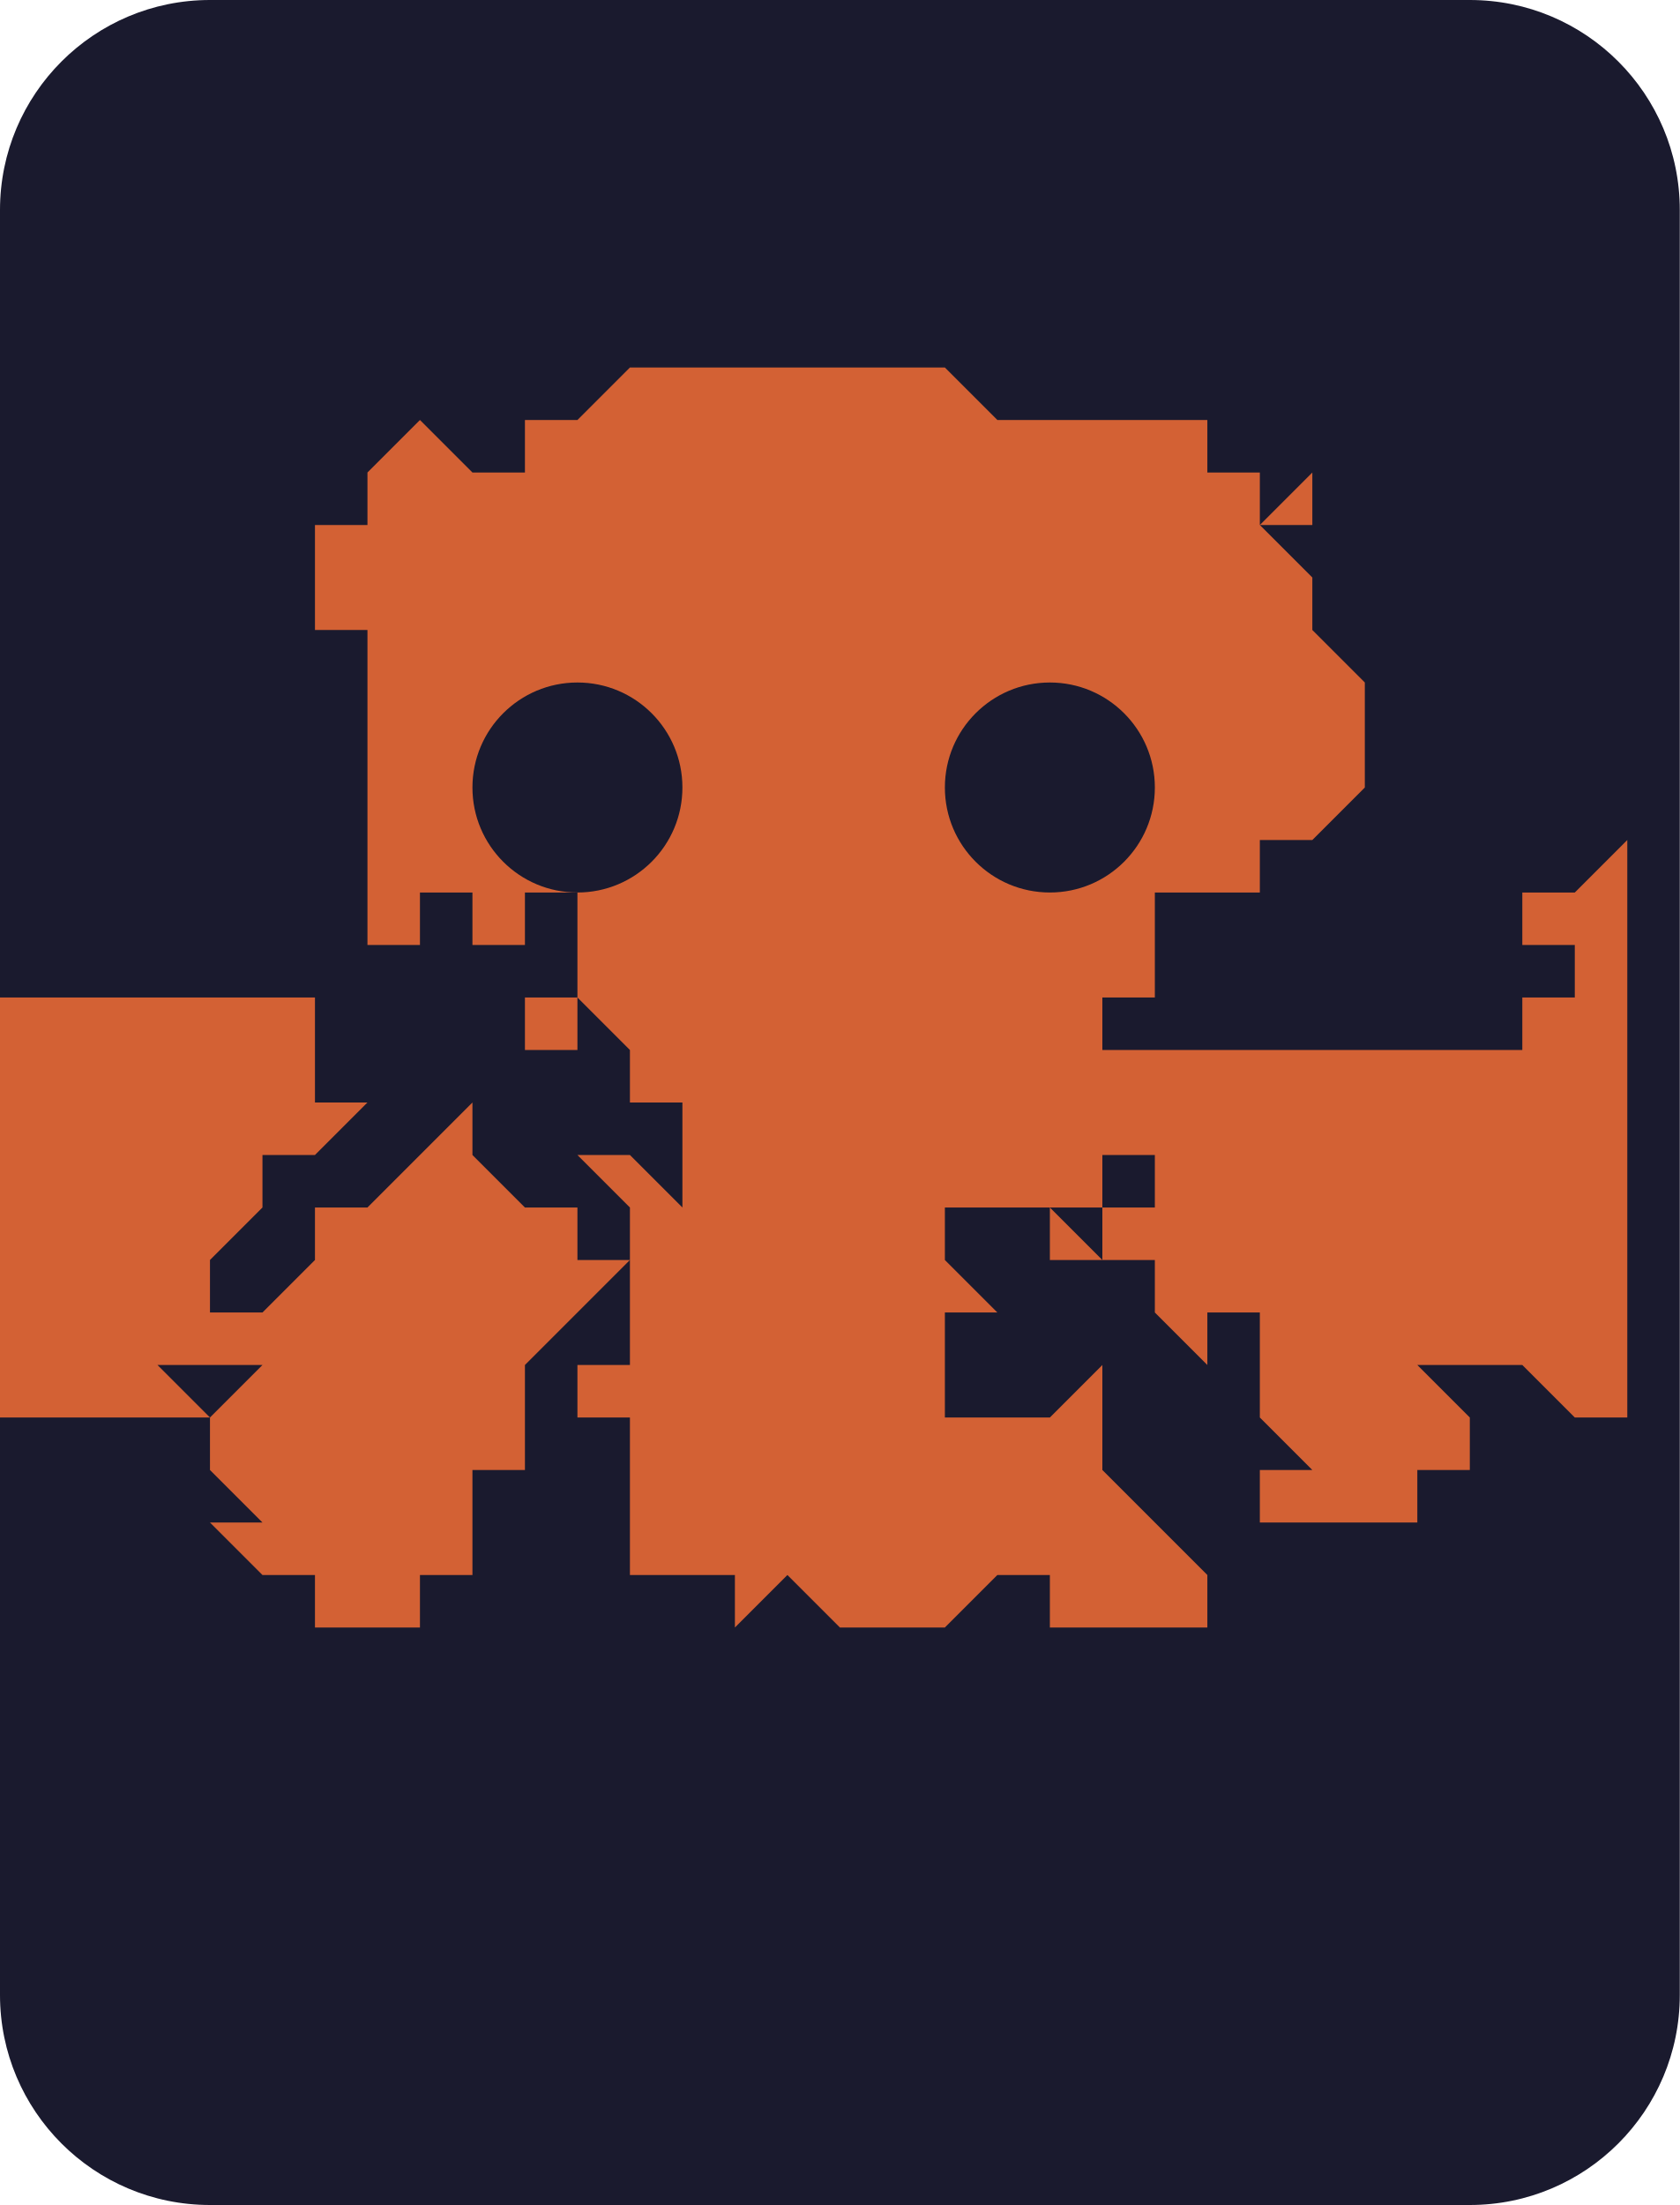
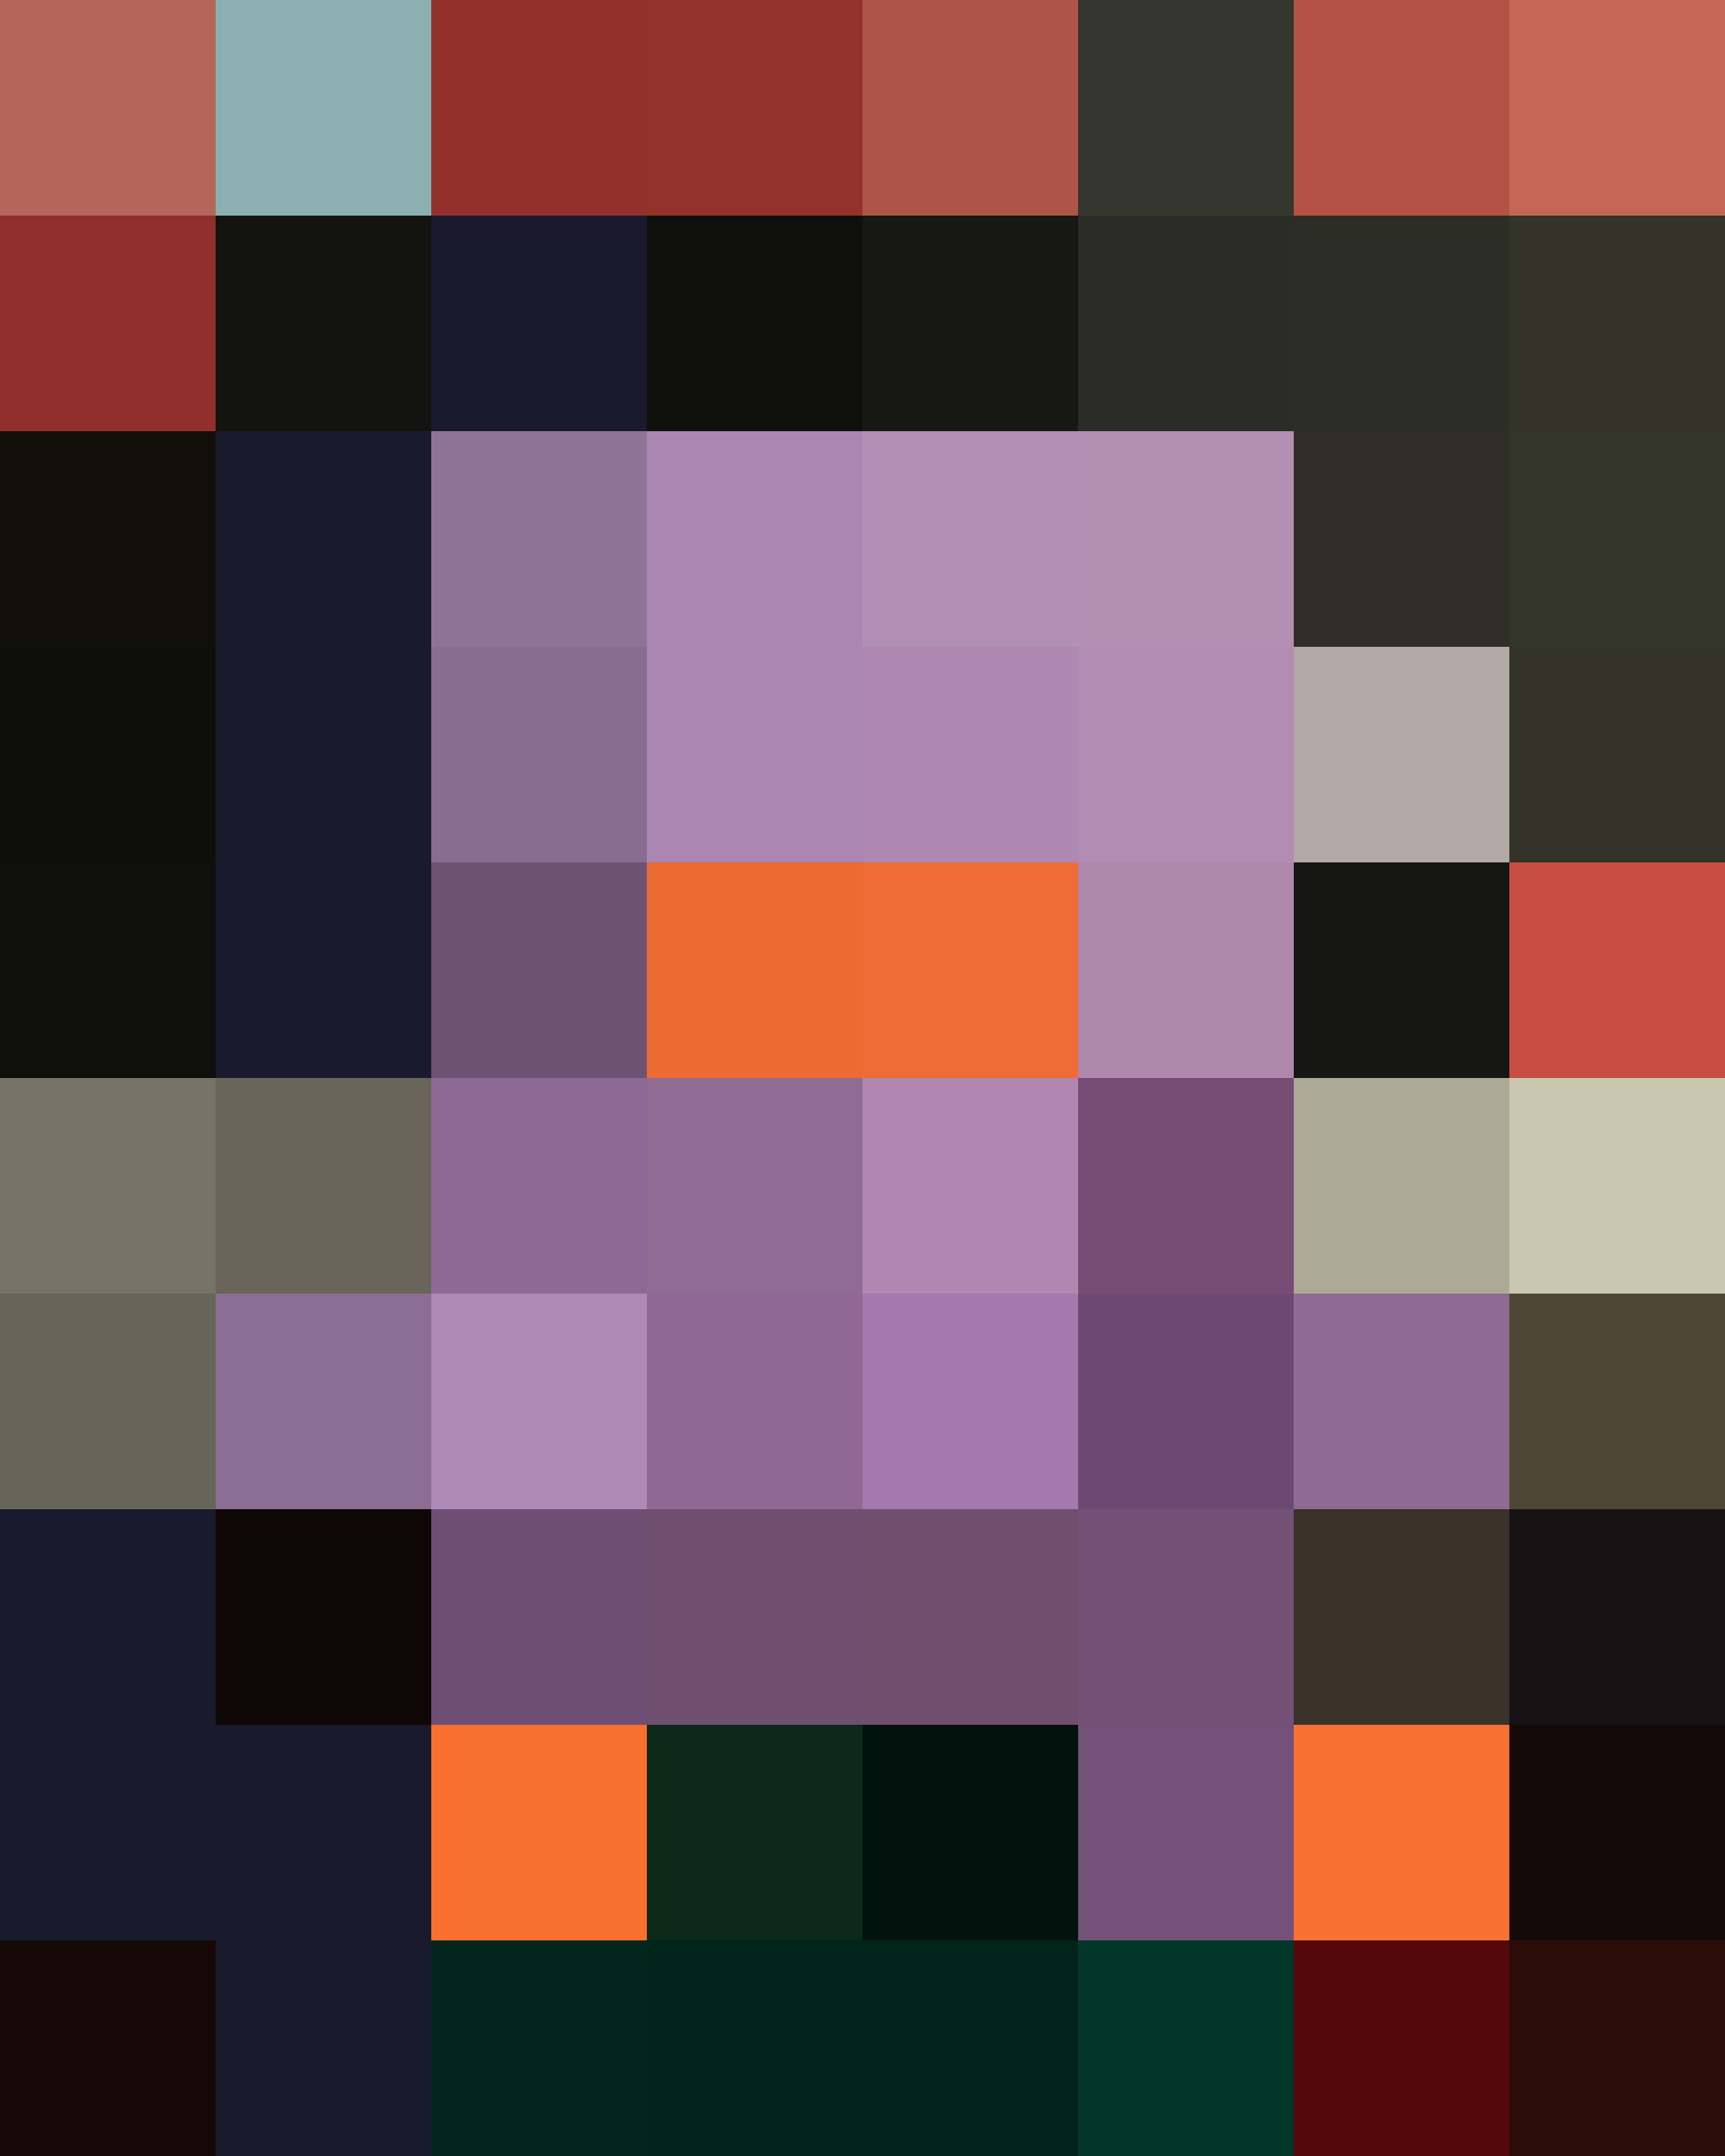
- <svg xmlns="http://www.w3.org/2000/svg" viewBox="0 0 32 42" width="32" height="42">
-   <rect width="100%" height="100%" fill="#1a1a2e" rx="4" />
-   <path d="M14,6 L14,7 L15,7 L15,7 L15,7 L16,7 L16,7 L16,7 L16,7 L17,7 L17,7 L17,7 L18,7 L18,7 L18,7 L19,8 L19,8 L19,8 L19,8 L20,8 L20,8 L20,8 L20,7 L20,7 L20,8 L20,8 L20,8 L20,8 L21,8 L21,8 L21,8 L21,8 L21,7 L21,7 L21,8 L21,8 L22,8 L22,8 L22,8 L22,8 L22,8 L23,8 L23,8 L23,8 L23,8 L23,8 L23,8 L23,8 L23,8 L23,9 L23,9 L23,9 L23,9 L24,9 L24,9 L24,8 L24,8 L24,8 L24,9 L24,10 L24,10 L24,10 L24,10 L25,9 L25,9 L25,8 L25,8 L25,9 L25,9 L25,9 L25,9 L25,10 L24,10 L24,10 L24,10 L24,10 L25,11 L25,11 L25,11 L25,12 L26,13 L26,13 L26,14 L26,15 L26,15 L25,16 L25,16 L24,16 L24,17 L23,17 L23,17 L23,17 L22,17 L22,17 L22,18 L22,18 L22,18 L22,19 L22,19 L21,19 L21,20 L21,20 L22,20 L22,20 L23,20 L24,20 L24,20 L24,20 L25,20 L25,20 L25,20 L25,20 L25,20 L25,19 L25,19 L25,20 L26,20 L26,20 L26,20 L26,20 L26,20 L26,20 L26,20 L27,20 L27,20 L28,20 L28,20 L28,20 L28,20 L29,20 L29,20 L29,19 L29,19 L29,19 L30,19 L30,19 L30,19 L30,19 L30,19 L30,18 L30,18 L30,18 L29,18 L29,19 L29,19 L29,18 L29,18 L28,18 L29,18 L29,18 L29,17 L29,17 L29,17 L29,17 L29,17 L30,17 L30,17 L30,17 L31,16 L31,16 L31,16 L31,16 L31,16 L31,19 L31,20 L31,20 L31,20 L31,20 L31,27 L31,27 L31,27 L31,27 L30,27 L30,27 L29,26 L29,26 L29,26 L28,26 L27,26 L27,26 L28,27 L28,27 L28,27 L28,28 L28,28 L28,28 L28,28 L28,28 L28,28 L27,28 L27,29 L27,29 L27,29 L27,29 L26,29 L26,29 L26,29 L26,29 L25,29 L25,29 L25,29 L25,29 L25,29 L24,29 L24,29 L24,29 L24,28 L24,28 L24,28 L24,28 L25,28 L25,28 L25,28 L25,28 L25,28 L25,28 L25,28 L25,28 L25,28 L25,27 L25,27 L25,27 L25,28 L24,27 L24,27 L24,27 L24,27 L24,26 L24,26 L24,26 L24,26 L24,26 L24,26 L24,25 L23,25 L23,25 L23,26 L23,26 L23,25 L23,26 L22,25 L22,25 L22,25 L22,25 L22,25 L22,25 L22,25 L22,24 L22,24 L22,24 L22,24 L22,24 L22,24 L22,24 L21,24 L21,24 L21,24 L21,24 L21,24 L21,24 L21,24 L21,23 L21,23 L22,23 L22,23 L21,23 L22,23 L22,23 L22,23 L22,23 L22,23 L22,23 L22,23 L22,23 L22,22 L22,22 L22,22 L22,22 L22,22 L22,22 L22,22 L22,22 L21,22 L21,22 L21,22 L21,22 L21,22 L21,22 L21,22 L21,23 L20,23 L20,23 L20,23 L20,23 L21,24 L21,24 L21,24 L20,24 L21,24 L21,24 L20,24 L20,24 L20,23 L20,23 L20,23 L20,23 L20,23 L19,23 L19,23 L19,23 L19,23 L19,23 L19,23 L19,23 L19,23 L19,23 L19,23 L18,23 L18,23 L18,24 L18,24 L18,24 L18,24 L19,25 L19,25 L18,25 L18,25 L18,25 L18,25 L18,25 L18,25 L18,26 L18,26 L18,26 L18,26 L17,26 L18,26 L18,27 L18,27 L18,27 L18,27 L19,27 L19,27 L19,27 L19,27 L19,27 L20,27 L20,27 L20,27 L20,28 L20,28 L20,28 L20,27 L20,27 L20,27 L20,27 L20,27 L21,26 L21,26 L21,26 L21,27 L21,27 L21,27 L21,28 L21,28 L22,29 L22,29 L23,30 L23,31 L24,31 L23,31 L23,31 L23,31 L22,31 L22,31 L22,31 L22,31 L22,31 L22,31 L22,31 L21,31 L21,31 L21,31 L21,31 L21,31 L21,31 L21,31 L21,31 L21,31 L20,31 L20,31 L20,31 L20,31 L20,30 L20,30 L20,30 L20,30 L20,30 L20,30 L20,30 L20,29 L20,29 L20,30 L19,30 L19,30 L19,30 L19,30 L19,30 L19,30 L18,31 L18,31 L18,30 L18,30 L18,31 L18,31 L18,31 L17,31 L17,31 L17,31 L17,31 L17,31 L17,31 L17,31 L17,31 L17,31 L17,31 L16,31 L16,31 L16,31 L16,31 L16,31 L16,31 L16,31 L16,31 L16,31 L16,31 L16,31 L15,30 L15,30 L15,30 L15,30 L15,30 L15,30 L14,31 L14,30 L14,30 L14,30 L14,30 L14,30 L14,31 L14,31 L14,31 L14,30 L14,30 L14,30 L14,30 L14,30 L14,30 L13,30 L13,30 L13,31 L13,30 L13,30 L13,30 L13,30 L13,30 L13,30 L13,30 L13,30 L13,30 L13,30 L12,30 L12,30 L13,30 L13,30 L12,30 L12,30 L12,30 L12,30 L12,30 L12,29 L12,29 L12,28 L12,28 L12,28 L12,28 L12,28 L12,28 L12,28 L12,28 L12,28 L12,27 L12,27 L12,27 L11,27 L11,27 L11,26 L11,26 L12,26 L12,26 L12,25 L12,25 L12,25 L12,24 L12,24 L12,24 L12,24 L12,24 L11,25 L11,25 L11,25 L11,25 L10,26 L10,27 L10,27 L10,27 L10,28 L9,28 L9,28 L9,29 L9,29 L9,29 L9,29 L9,30 L8,30 L8,30 L8,30 L8,31 L7,31 L7,31 L7,31 L7,31 L7,31 L6,31 L6,31 L6,31 L6,31 L6,31 L6,31 L6,30 L6,30 L6,30 L5,30 L5,30 L5,30 L5,30 L5,30 L5,30 L5,30 L5,30 L5,30 L5,30 L5,30 L4,29 L4,29 L5,29 L5,29 L4,28 L4,28 L4,27 L4,27 L4,27 L5,26 L5,26 L5,26 L4,26 L3,26 L3,26 L3,26 L4,27 L3,27 L3,27 L3,27 L3,27 L2,27 L2,27 L2,27 L2,27 L1,27 L1,27 L1,27 L0,27 L0,26 L0,26 L0,19 L0,19 L1,19 L1,19 L2,19 L2,19 L2,19 L3,19 L3,19 L3,19 L4,19 L4,19 L5,19 L5,19 L5,19 L5,19 L6,19 L6,19 L6,19 L6,19 L6,20 L7,20 L7,20 L6,20 L6,21 L6,21 L7,21 L7,21 L7,21 L7,21 L7,21 L6,22 L6,22 L6,22 L6,22 L6,22 L6,22 L5,22 L5,23 L5,23 L5,23 L5,23 L5,23 L5,23 L4,24 L4,24 L4,24 L4,25 L4,25 L4,25 L4,25 L5,25 L5,25 L5,25 L5,25 L6,24 L6,24 L6,23 L7,23 L7,23 L7,23 L8,22 L8,22 L9,21 L9,21 L9,21 L9,21 L9,21 L9,21 L9,22 L9,22 L9,22 L9,22 L9,22 L9,22 L10,23 L10,23 L10,23 L10,23 L10,23 L10,23 L10,23 L10,23 L10,23 L11,23 L11,23 L11,23 L11,23 L11,23 L11,23 L11,24 L11,24 L11,24 L11,24 L11,24 L11,24 L11,24 L11,24 L12,24 L12,24 L12,24 L12,23 L12,23 L12,23 L12,23 L12,24 L12,23 L12,23 L12,23 L12,23 L12,23 L12,23 L12,23 L12,23 L12,22 L12,22 L12,22 L12,22 L12,22 L12,23 L12,23 L12,23 L12,23 L11,22 L11,22 L11,23 L11,23 L11,23 L11,23 L11,23 L11,23 L11,22 L11,22 L11,22 L11,22 L11,22 L11,22 L11,22 L12,22 L12,22 L12,22 L12,22 L12,22 L13,23 L13,23 L13,23 L13,22 L13,22 L14,22 L14,22 L14,22 L14,22 L14,22 L14,22 L13,22 L13,21 L13,21 L13,21 L12,21 L12,21 L12,21 L12,21 L12,20 L12,21 L12,21 L12,21 L12,20 L12,20 L12,20 L12,20 L12,20 L12,20 L11,19 L11,19 L11,20 L11,20 L10,20 L10,19 L11,19 L11,19 L11,19 L11,18 L11,18 L11,18 L11,17 L11,17 L11,17 L11,17 L11,17 L11,17 L11,16 L12,16 L12,16 L11,16 L11,16 L11,16 L11,16 L11,17 L10,17 L10,17 L10,17 L10,17 L10,17 L10,18 L9,18 L9,18 L9,18 L9,17 L8,17 L8,17 L8,17 L8,17 L8,17 L8,17 L8,17 L8,17 L8,18 L8,18 L7,18 L7,18 L7,18 L7,17 L7,16 L7,16 L7,16 L7,15 L7,14 L7,14 L7,13 L7,13 L7,13 L7,12 L7,12 L7,12 L7,12 L7,12 L6,12 L6,12 L6,11 L6,11 L6,11 L6,10 L6,10 L7,10 L7,10 L7,10 L7,10 L7,10 L7,10 L7,10 L7,10 L7,10 L7,9 L7,9 L7,9 L8,8 L8,8 L8,8 L8,8 L9,9 L9,9 L9,9 L9,9 L9,9 L9,9 L9,9 L9,9 L10,9 L10,9 L10,9 L10,8 L11,8 L11,8 L11,8 L11,8 L11,8 L12,7 L12,7 L13,7 L13,7 L13,7 L13,7 L13,7 L14,7 Z" fill="#d36134" />
-   <circle cx="11" cy="15" r="2" fill="#1a1a2e" />
-   <circle cx="20" cy="15" r="2" fill="#1a1a2e" />
+ <svg xmlns="http://www.w3.org/2000/svg" viewBox="0 0 32 40" width="64" height="80">
+   <rect width="100%" height="100%" fill="#1a1a2e" />
+   <rect x="0" y="0" width="4" height="4" fill="#b36659" />
+   <rect x="4" y="0" width="4" height="4" fill="#8cb0b2" />
+   <rect x="8" y="0" width="4" height="4" fill="#94302b" />
+   <rect x="12" y="0" width="4" height="4" fill="#93322a" />
+   <rect x="16" y="0" width="4" height="4" fill="#ae5448" />
+   <rect x="20" y="0" width="4" height="4" fill="#35362e" />
+   <rect x="24" y="0" width="4" height="4" fill="#b55246" />
+   <rect x="28" y="0" width="4" height="4" fill="#c46755" />
+   <rect x="0" y="4" width="4" height="4" fill="#902f2b" />
+   <rect x="4" y="4" width="4" height="4" fill="#131410" />
+   <rect x="12" y="4" width="4" height="4" fill="#0f0f0c" />
+   <rect x="16" y="4" width="4" height="4" fill="#171713" />
+   <rect x="20" y="4" width="4" height="4" fill="#2b2c27" />
+   <rect x="24" y="4" width="4" height="4" fill="#2c2d25" />
+   <rect x="28" y="4" width="4" height="4" fill="#33332a" />
+   <rect x="0" y="8" width="4" height="4" fill="#100f0a" />
+   <rect x="8" y="8" width="4" height="4" fill="#8f7396" />
+   <rect x="12" y="8" width="4" height="4" fill="#aa87b3" />
+   <rect x="16" y="8" width="4" height="4" fill="#b28fb5" />
+   <rect x="20" y="8" width="4" height="4" fill="#b38fb3" />
+   <rect x="24" y="8" width="4" height="4" fill="#2f2f27" />
+   <rect x="28" y="8" width="4" height="4" fill="#33342a" />
+   <rect x="0" y="12" width="4" height="4" fill="#0f0f0a" />
+   <rect x="8" y="12" width="4" height="4" fill="#886d91" />
+   <rect x="12" y="12" width="4" height="4" fill="#ab86b2" />
+   <rect x="16" y="12" width="4" height="4" fill="#af88b2" />
+   <rect x="20" y="12" width="4" height="4" fill="#b38cb3" />
+   <rect x="24" y="12" width="4" height="4" fill="#b2a9a5" />
+   <rect x="28" y="12" width="4" height="4" fill="#33332a" />
+   <rect x="0" y="16" width="4" height="4" fill="#0f0f0b" />
+   <rect x="8" y="16" width="4" height="4" fill="#6e5273" />
+   <rect x="12" y="16" width="4" height="4" fill="#ee6a33" />
+   <rect x="16" y="16" width="4" height="4" fill="#f06c36" />
+   <rect x="20" y="16" width="4" height="4" fill="#b088ae" />
+   <rect x="24" y="16" width="4" height="4" fill="#161712" />
+   <rect x="28" y="16" width="4" height="4" fill="#c84e44" />
+   <rect x="0" y="20" width="4" height="4" fill="#787367" />
+   <rect x="4" y="20" width="4" height="4" fill="#6a645a" />
+   <rect x="8" y="20" width="4" height="4" fill="#8d6a95" />
+   <rect x="12" y="20" width="4" height="4" fill="#906b94" />
+   <rect x="16" y="20" width="4" height="4" fill="#b186b0" />
+   <rect x="20" y="20" width="4" height="4" fill="#774c74" />
+   <rect x="24" y="20" width="4" height="4" fill="#ada997" />
+   <rect x="28" y="20" width="4" height="4" fill="#c9c7b0" />
+   <rect x="0" y="24" width="4" height="4" fill="#656657" />
+   <rect x="4" y="24" width="4" height="4" fill="#8c6d94" />
+   <rect x="8" y="24" width="4" height="4" fill="#af89b5" />
+   <rect x="12" y="24" width="4" height="4" fill="#916895" />
+   <rect x="16" y="24" width="4" height="4" fill="#a579ad" />
+   <rect x="20" y="24" width="4" height="4" fill="#6d4972" />
+   <rect x="24" y="24" width="4" height="4" fill="#8f6a93" />
+   <rect x="28" y="24" width="4" height="4" fill="#4e4737" />
+   <rect x="4" y="28" width="4" height="4" fill="#0f0706" />
+   <rect x="8" y="28" width="4" height="4" fill="#6f4e74" />
+   <rect x="12" y="28" width="4" height="4" fill="#704e6f" />
+   <rect x="16" y="28" width="4" height="4" fill="#704e6e" />
+   <rect x="20" y="28" width="4" height="4" fill="#735076" />
+   <rect x="24" y="28" width="4" height="4" fill="#3a3128" />
+   <rect x="28" y="28" width="4" height="4" fill="#171315" />
+   <rect x="8" y="32" width="4" height="4" fill="#f7702d" />
+   <rect x="12" y="32" width="4" height="4" fill="#0c2917" />
+   <rect x="16" y="32" width="4" height="4" fill="#02130d" />
+   <rect x="20" y="32" width="4" height="4" fill="#745178" />
+   <rect x="24" y="32" width="4" height="4" fill="#f67134" />
+   <rect x="28" y="32" width="4" height="4" fill="#140a08" />
+   <rect x="0" y="36" width="4" height="4" fill="#150907" />
+   <rect x="8" y="36" width="4" height="4" fill="#02261b" />
+   <rect x="12" y="36" width="4" height="4" fill="#01251a" />
+   <rect x="16" y="36" width="4" height="4" fill="#01241a" />
+   <rect x="20" y="36" width="4" height="4" fill="#023629" />
+   <rect x="24" y="36" width="4" height="4" fill="#54080b" />
+   <rect x="28" y="36" width="4" height="4" fill="#2c0b09" />
</svg>
